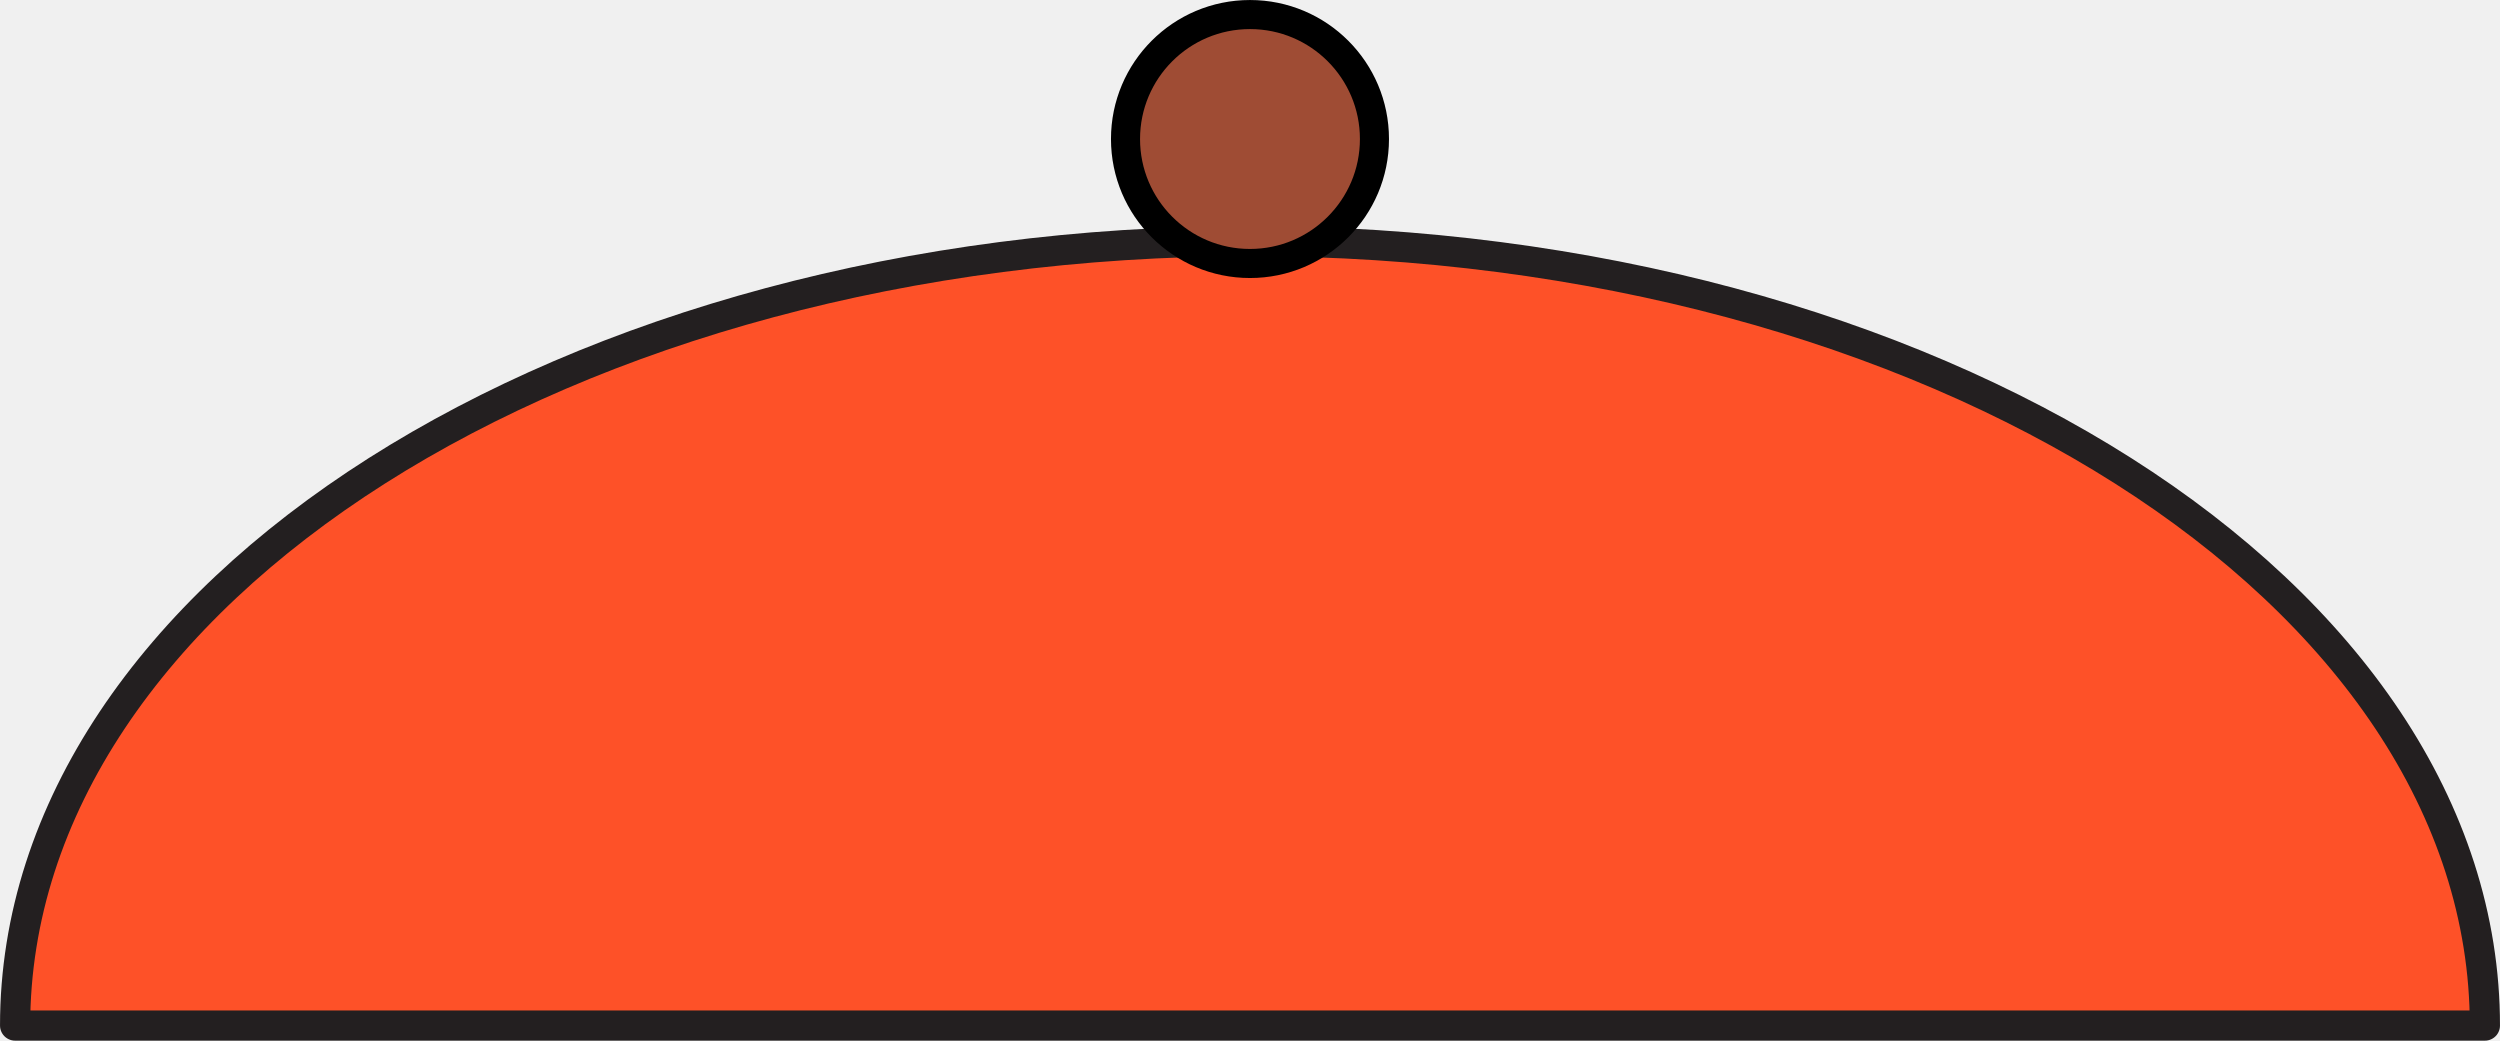
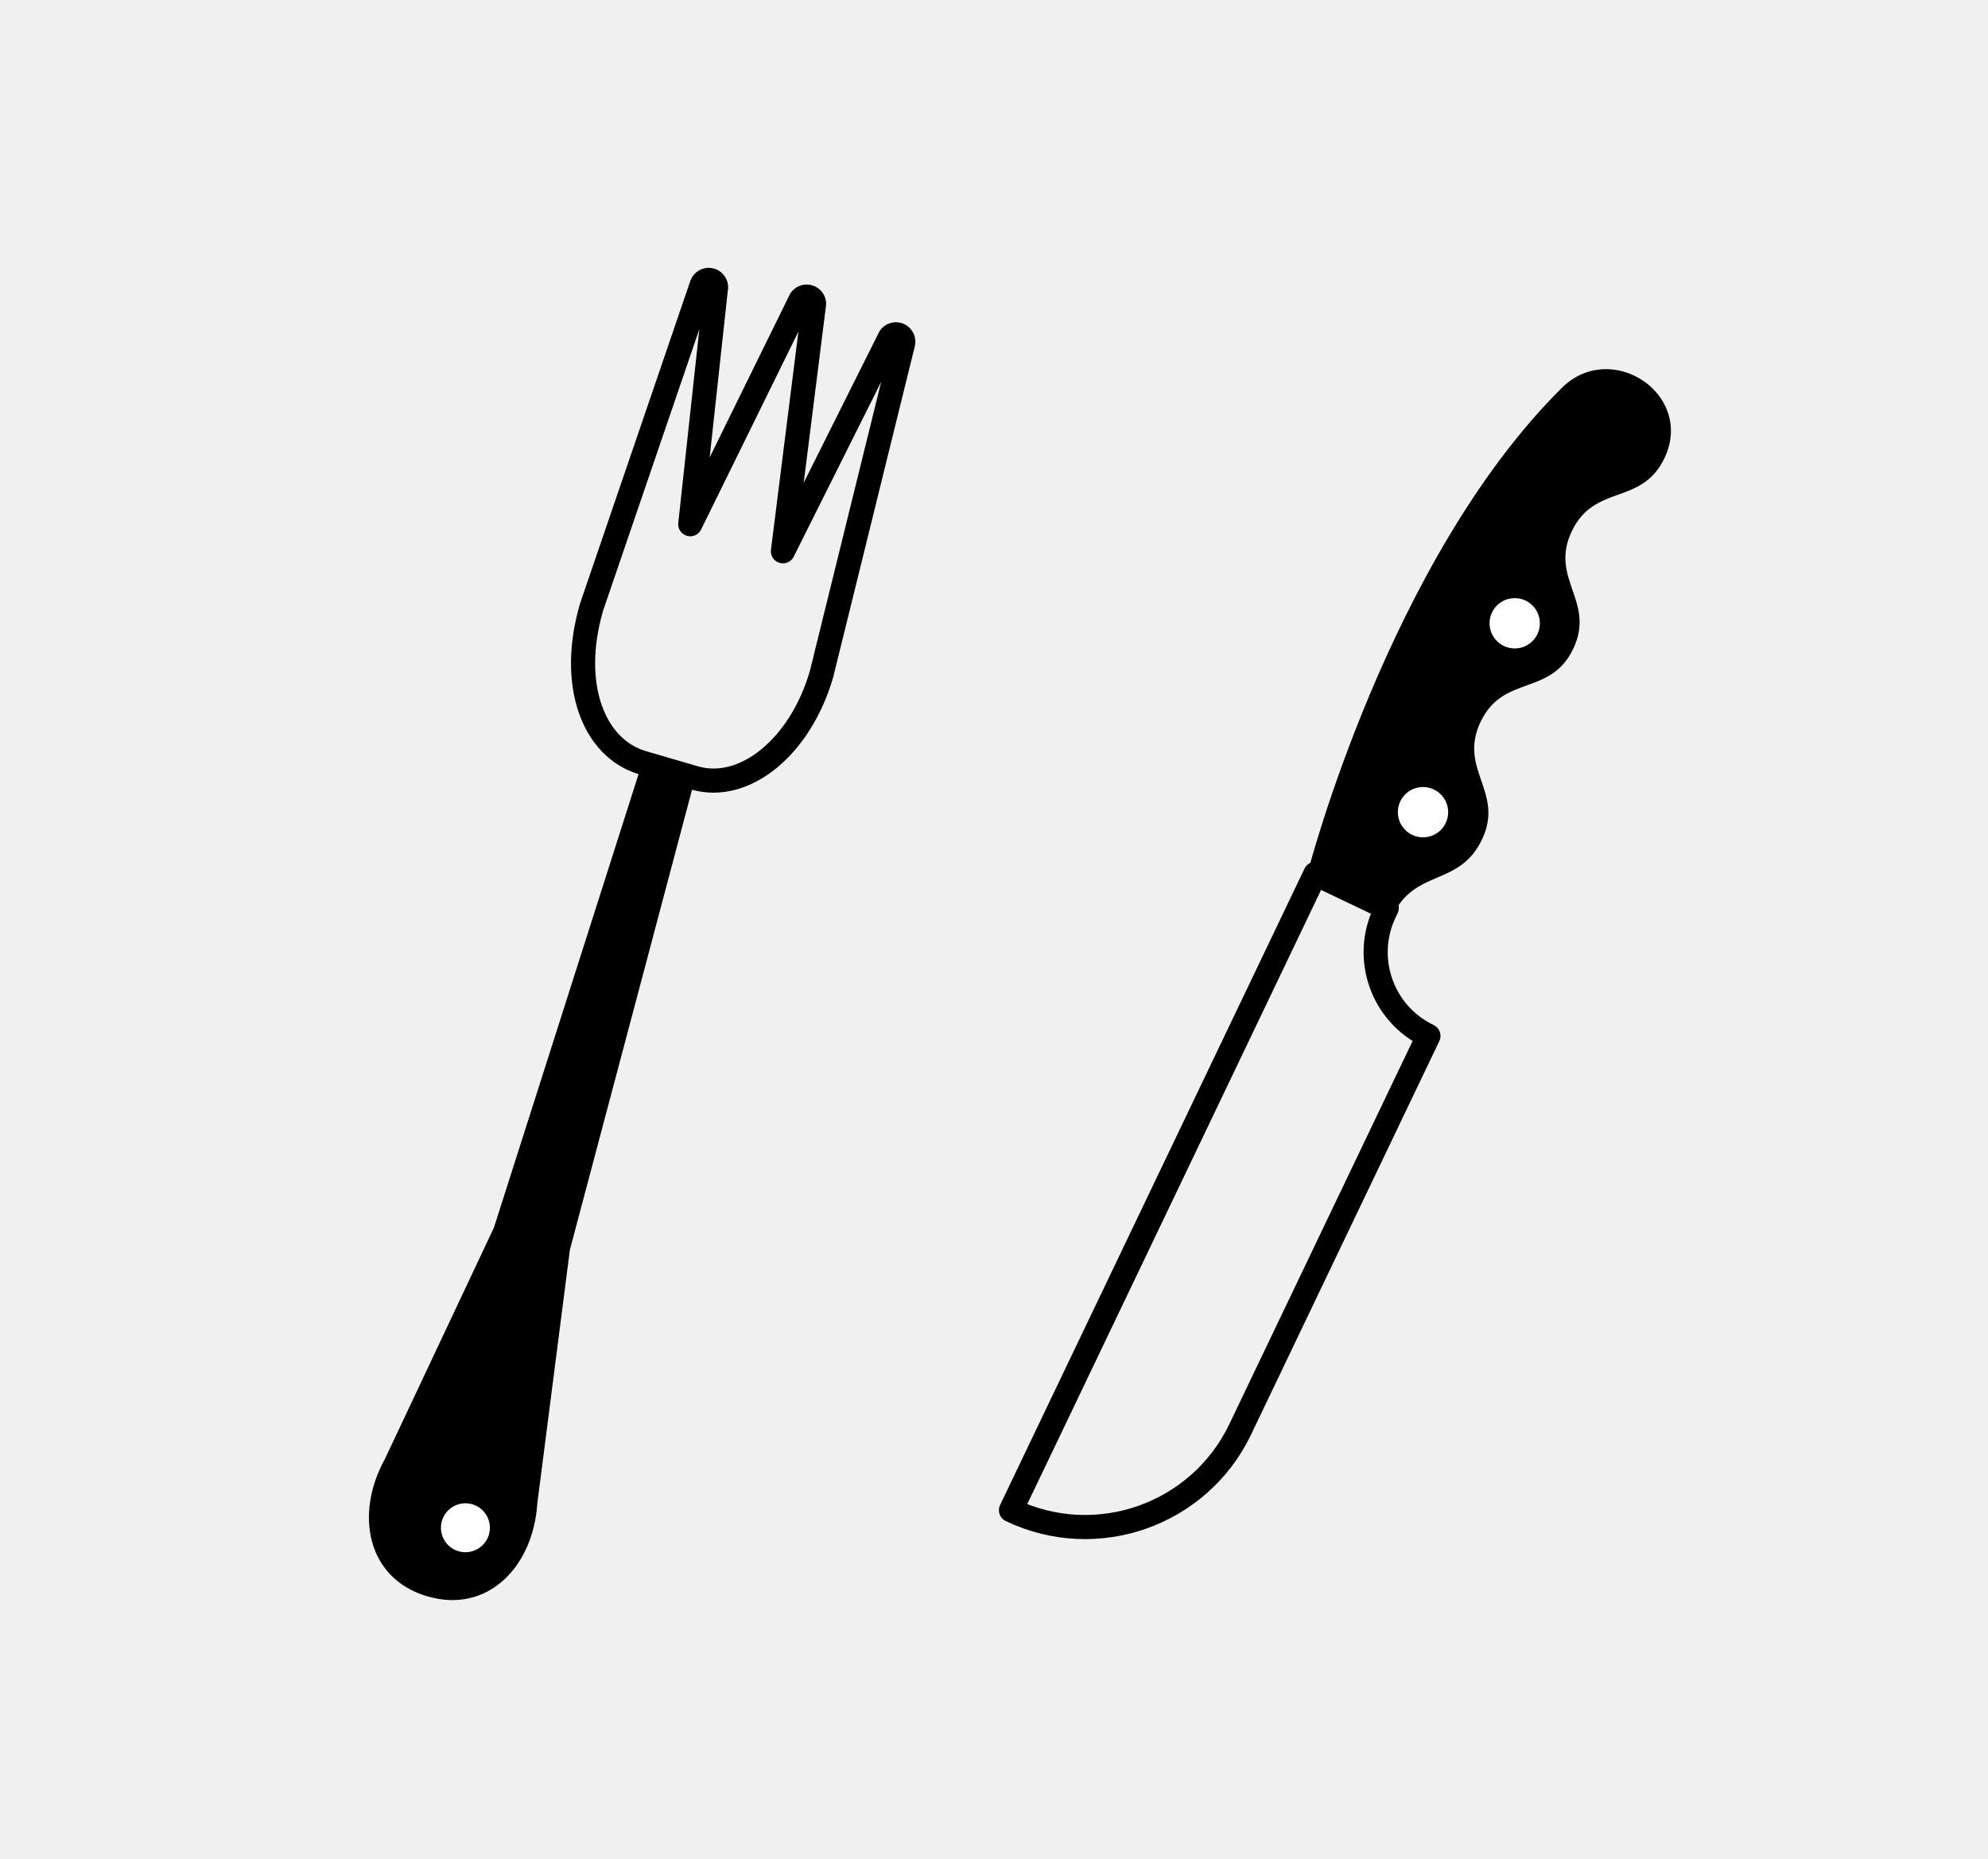
- <svg xmlns="http://www.w3.org/2000/svg" width="76.285" height="31.755" viewBox="0 0 76.285 31.755">
+ <svg xmlns="http://www.w3.org/2000/svg" width="93.333" height="87.266" viewBox="0 0 93.333 87.266">
  <g>
-     <path d="M38.142,7.357C17.331,7.357.461,18.074.461,31.294H75.824C75.824,18.074,58.954,7.357,38.142,7.357Z" fill="#fe5128" stroke="#231f20" stroke-linejoin="round" stroke-width="0.921" />
-     <circle cx="38.142" cy="4.242" r="3.798" fill="#9f4c34" stroke="#000" stroke-linejoin="round" stroke-width="0.887" />
+     <rect width="93.333" height="87.266" fill="none" />
+     <g>
+       <path d="M73.317,18.219c2.31-2.3,6.2.264,4.854,3.23l-.032.068c-1.07,2.238-3.275,1.184-4.345,3.422s1.134,3.292.063,5.529-3.274,1.184-4.345,3.421,1.134,3.292.064,5.529-3.133,1.339-4.2,3.576L61.41,40.916S65.174,26.316,73.317,18.219Z" />
+       <path d="M59.781,45.158,47.464,70.907h0a8.071,8.071,0,0,0,10.764-3.8l8.834-18.468h0a4.356,4.356,0,0,1-2.05-5.81l.094-.2-3.351-1.6Z" fill="none" stroke="#000" stroke-linejoin="round" stroke-width="1.133" />
+       <circle cx="66.808" cy="38.134" r="1.181" fill="#fff" />
+       <circle cx="71.113" cy="29.265" r="1.181" fill="#fff" />
+     </g>
+     <g>
+       <path d="M30.173,35.815l-.021-.008L23.189,57.641l-5.12,10.866c-1.429,2.59-.839,5.618,2,6.447s4.966-1.406,5.156-4.358l1.53-11.914,5.88-22.15-.022,0Z" />
+       <path d="M30.152,35.807l2.483.725c2.3.654,4.925-1.424,5.933-4.875L42.4,16.118a.347.347,0,0,0-.617-.283L36.757,25.884l1.462-11.618a.347.347,0,0,0-.631-.193L32.407,24.614l1.212-11.148a.347.347,0,0,0-.671-.1L27.773,28.505C26.711,32.144,27.859,35.121,30.152,35.807Z" fill="none" stroke="#000" stroke-linejoin="round" stroke-width="1.133" />
+       <circle cx="21.85" cy="71.732" r="1.149" fill="#fff" />
+     </g>
  </g>
</svg>
